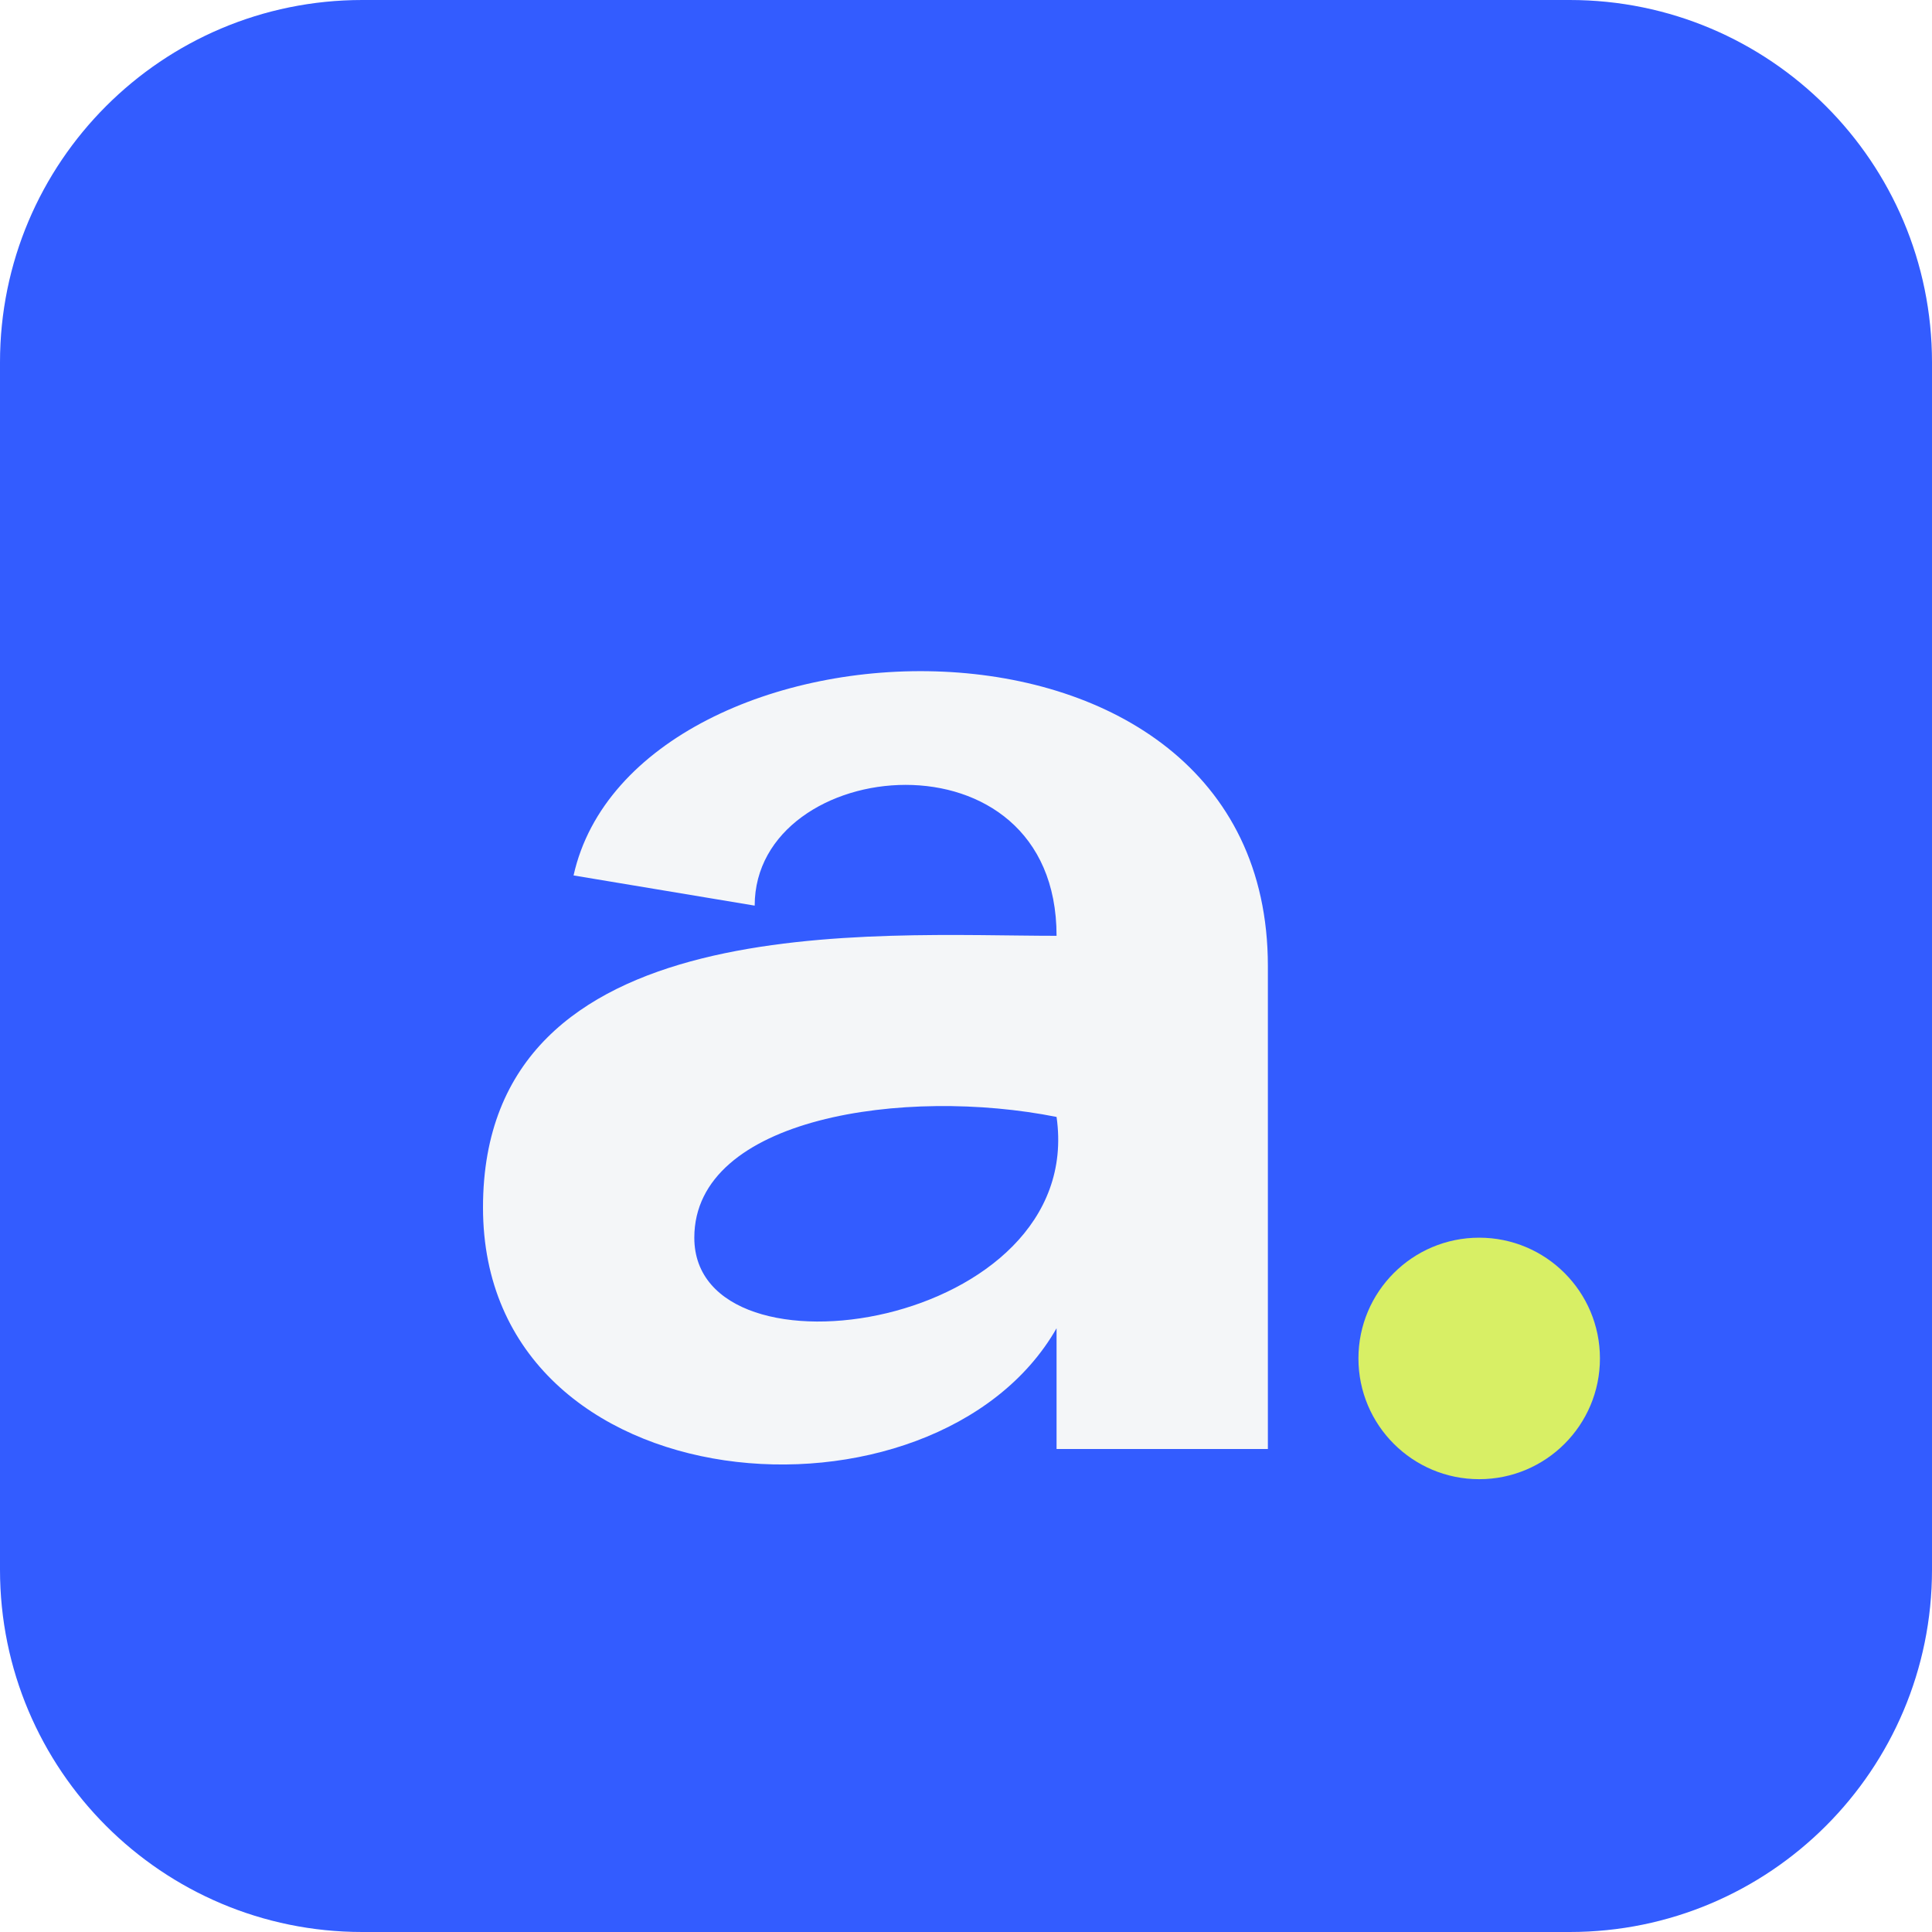
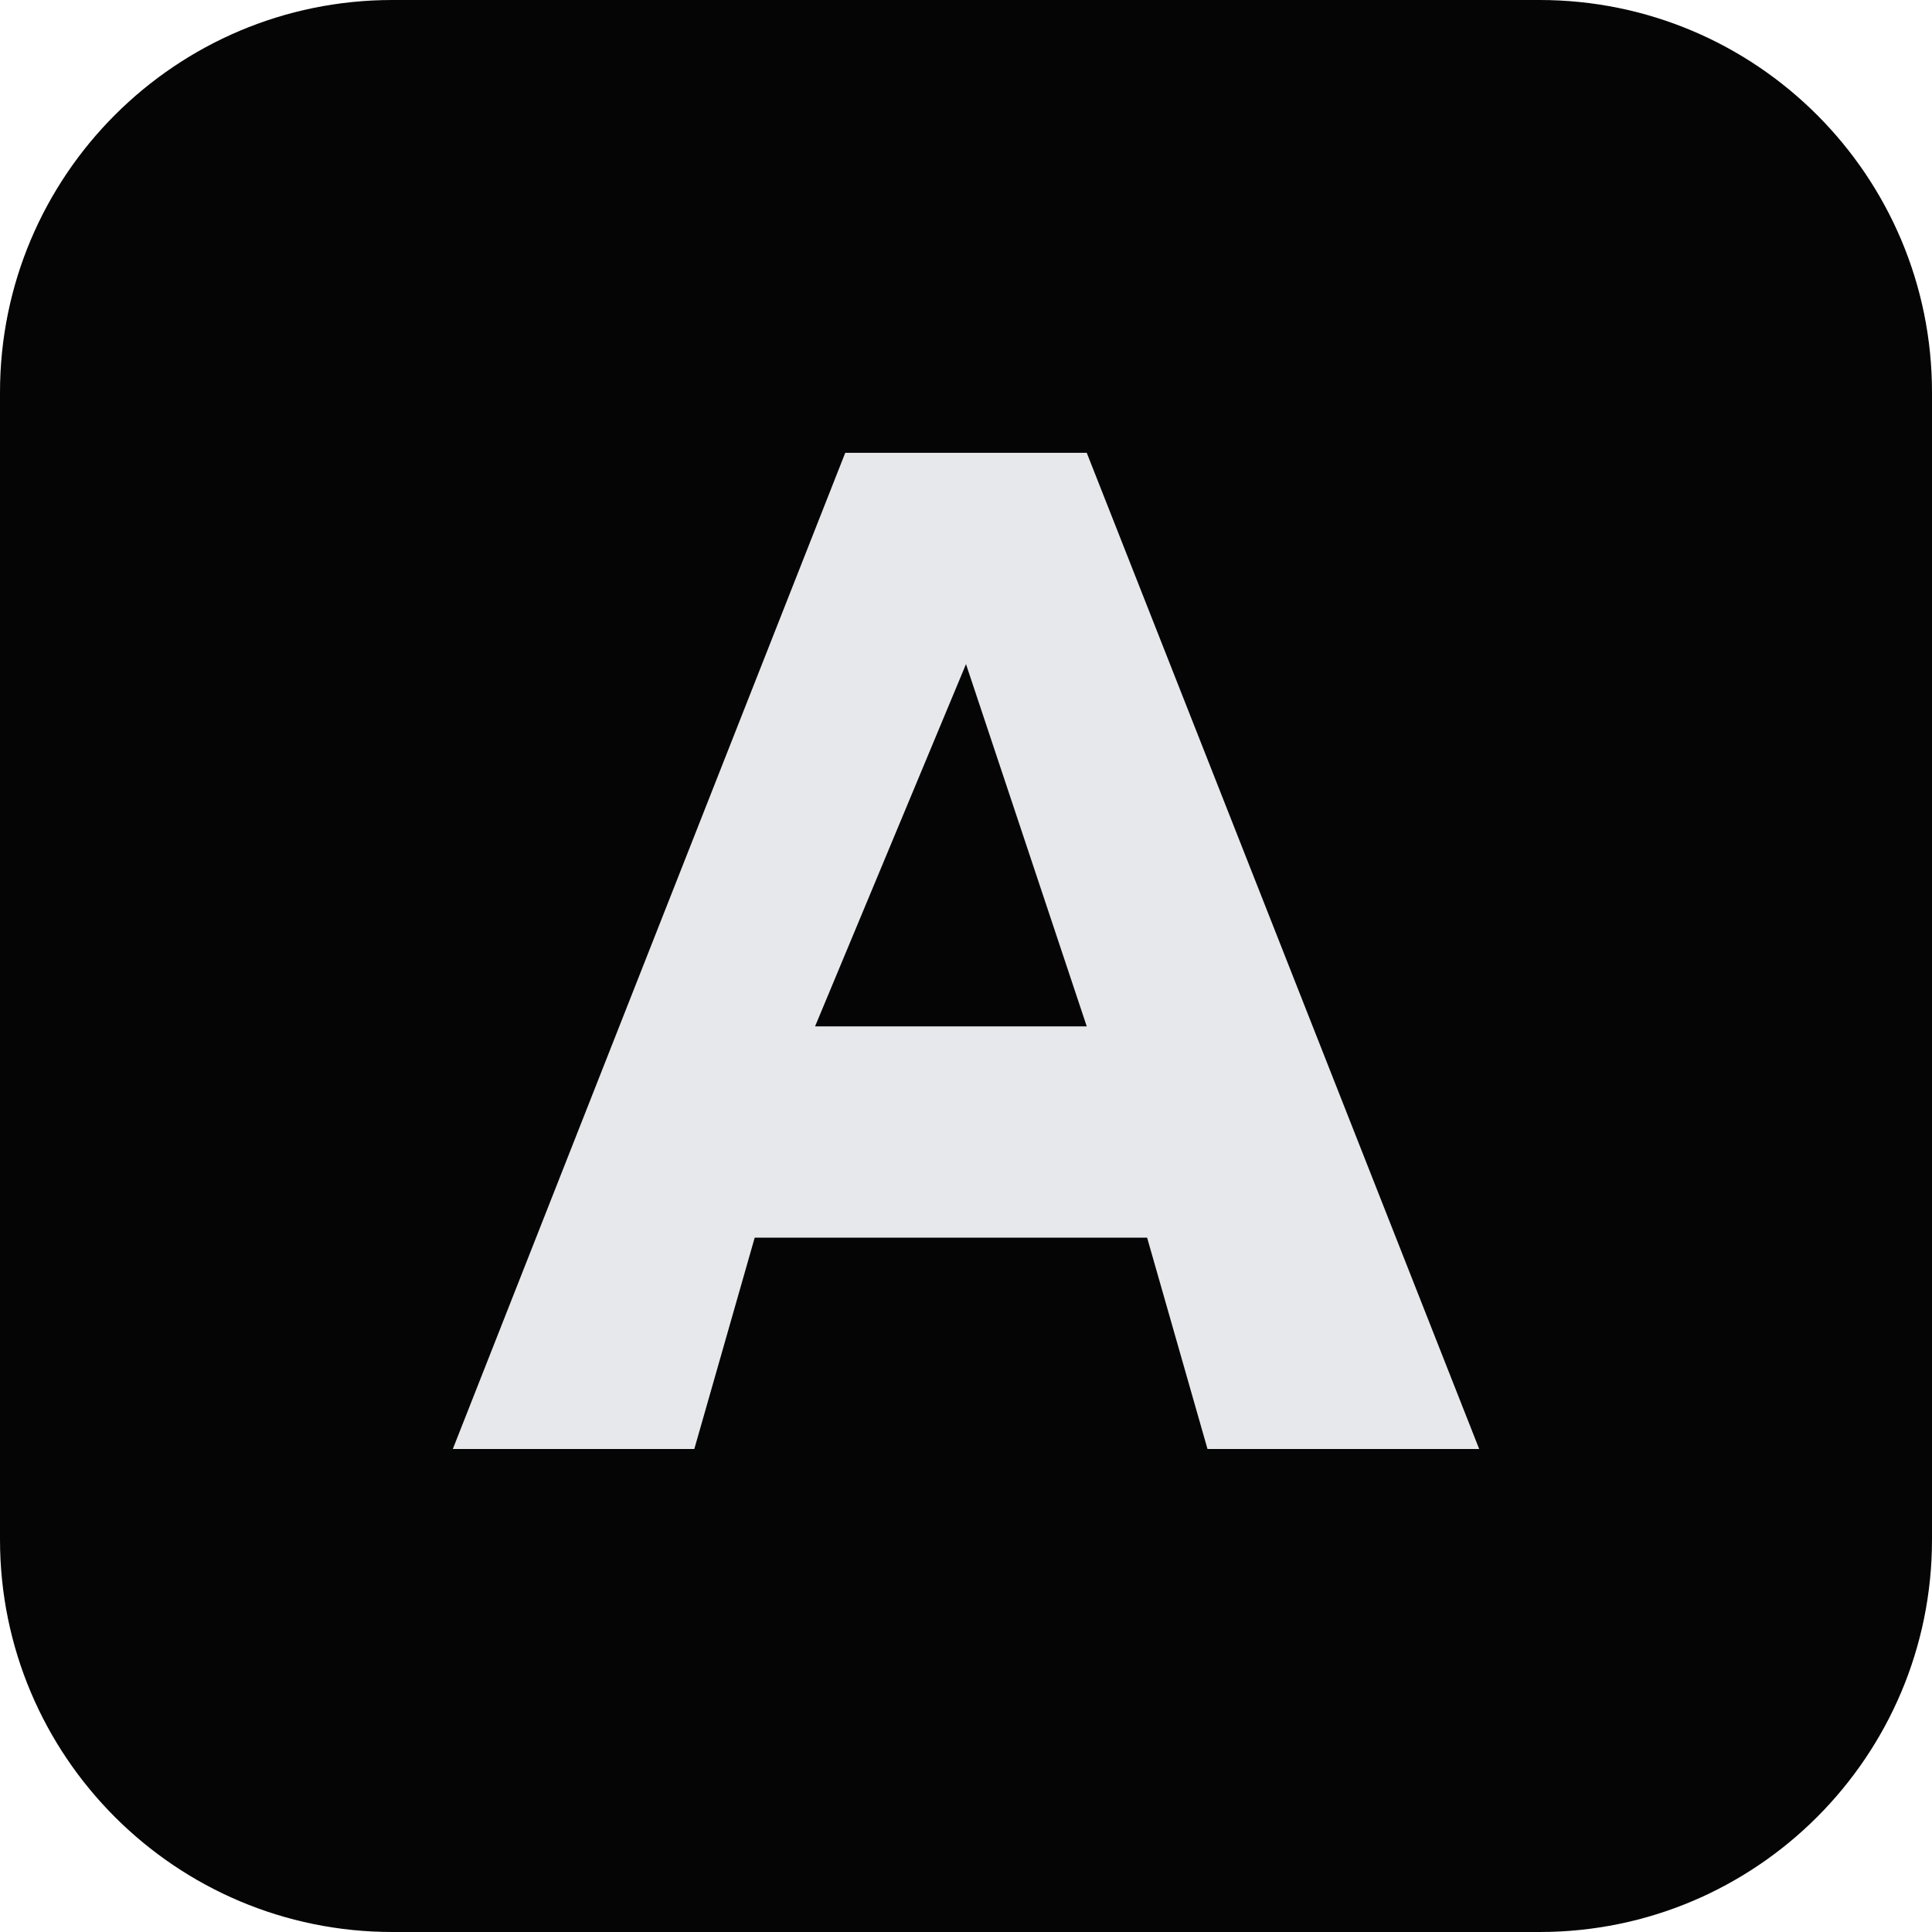
<svg xmlns="http://www.w3.org/2000/svg" viewBox="0 0 64 64">
-   <rect width="64" height="64" rx="12" fill="#335CFF" />
-   <path d="M19 29c2-9 23-10 23 3v16h-7v-4c-4 7-19 6-19-4 0-10 13-9 19-9 0-7-10-6-10-1Zm16 8c-5-1-12 0-12 4 0 5 13 3 12-4Z" fill="#F4F6F8" />
-   <circle cx="49" cy="45" r="4" fill="#D8EF65" />
+   <rect width="64" height="64" rx="13" fill="#050505" />
+   <path d="M15 48 28 15h8l13 33h-9l-2-7H25l-2 7Zm12-14h9l-4-12Z" fill="#e7e8eb" />
</svg>
